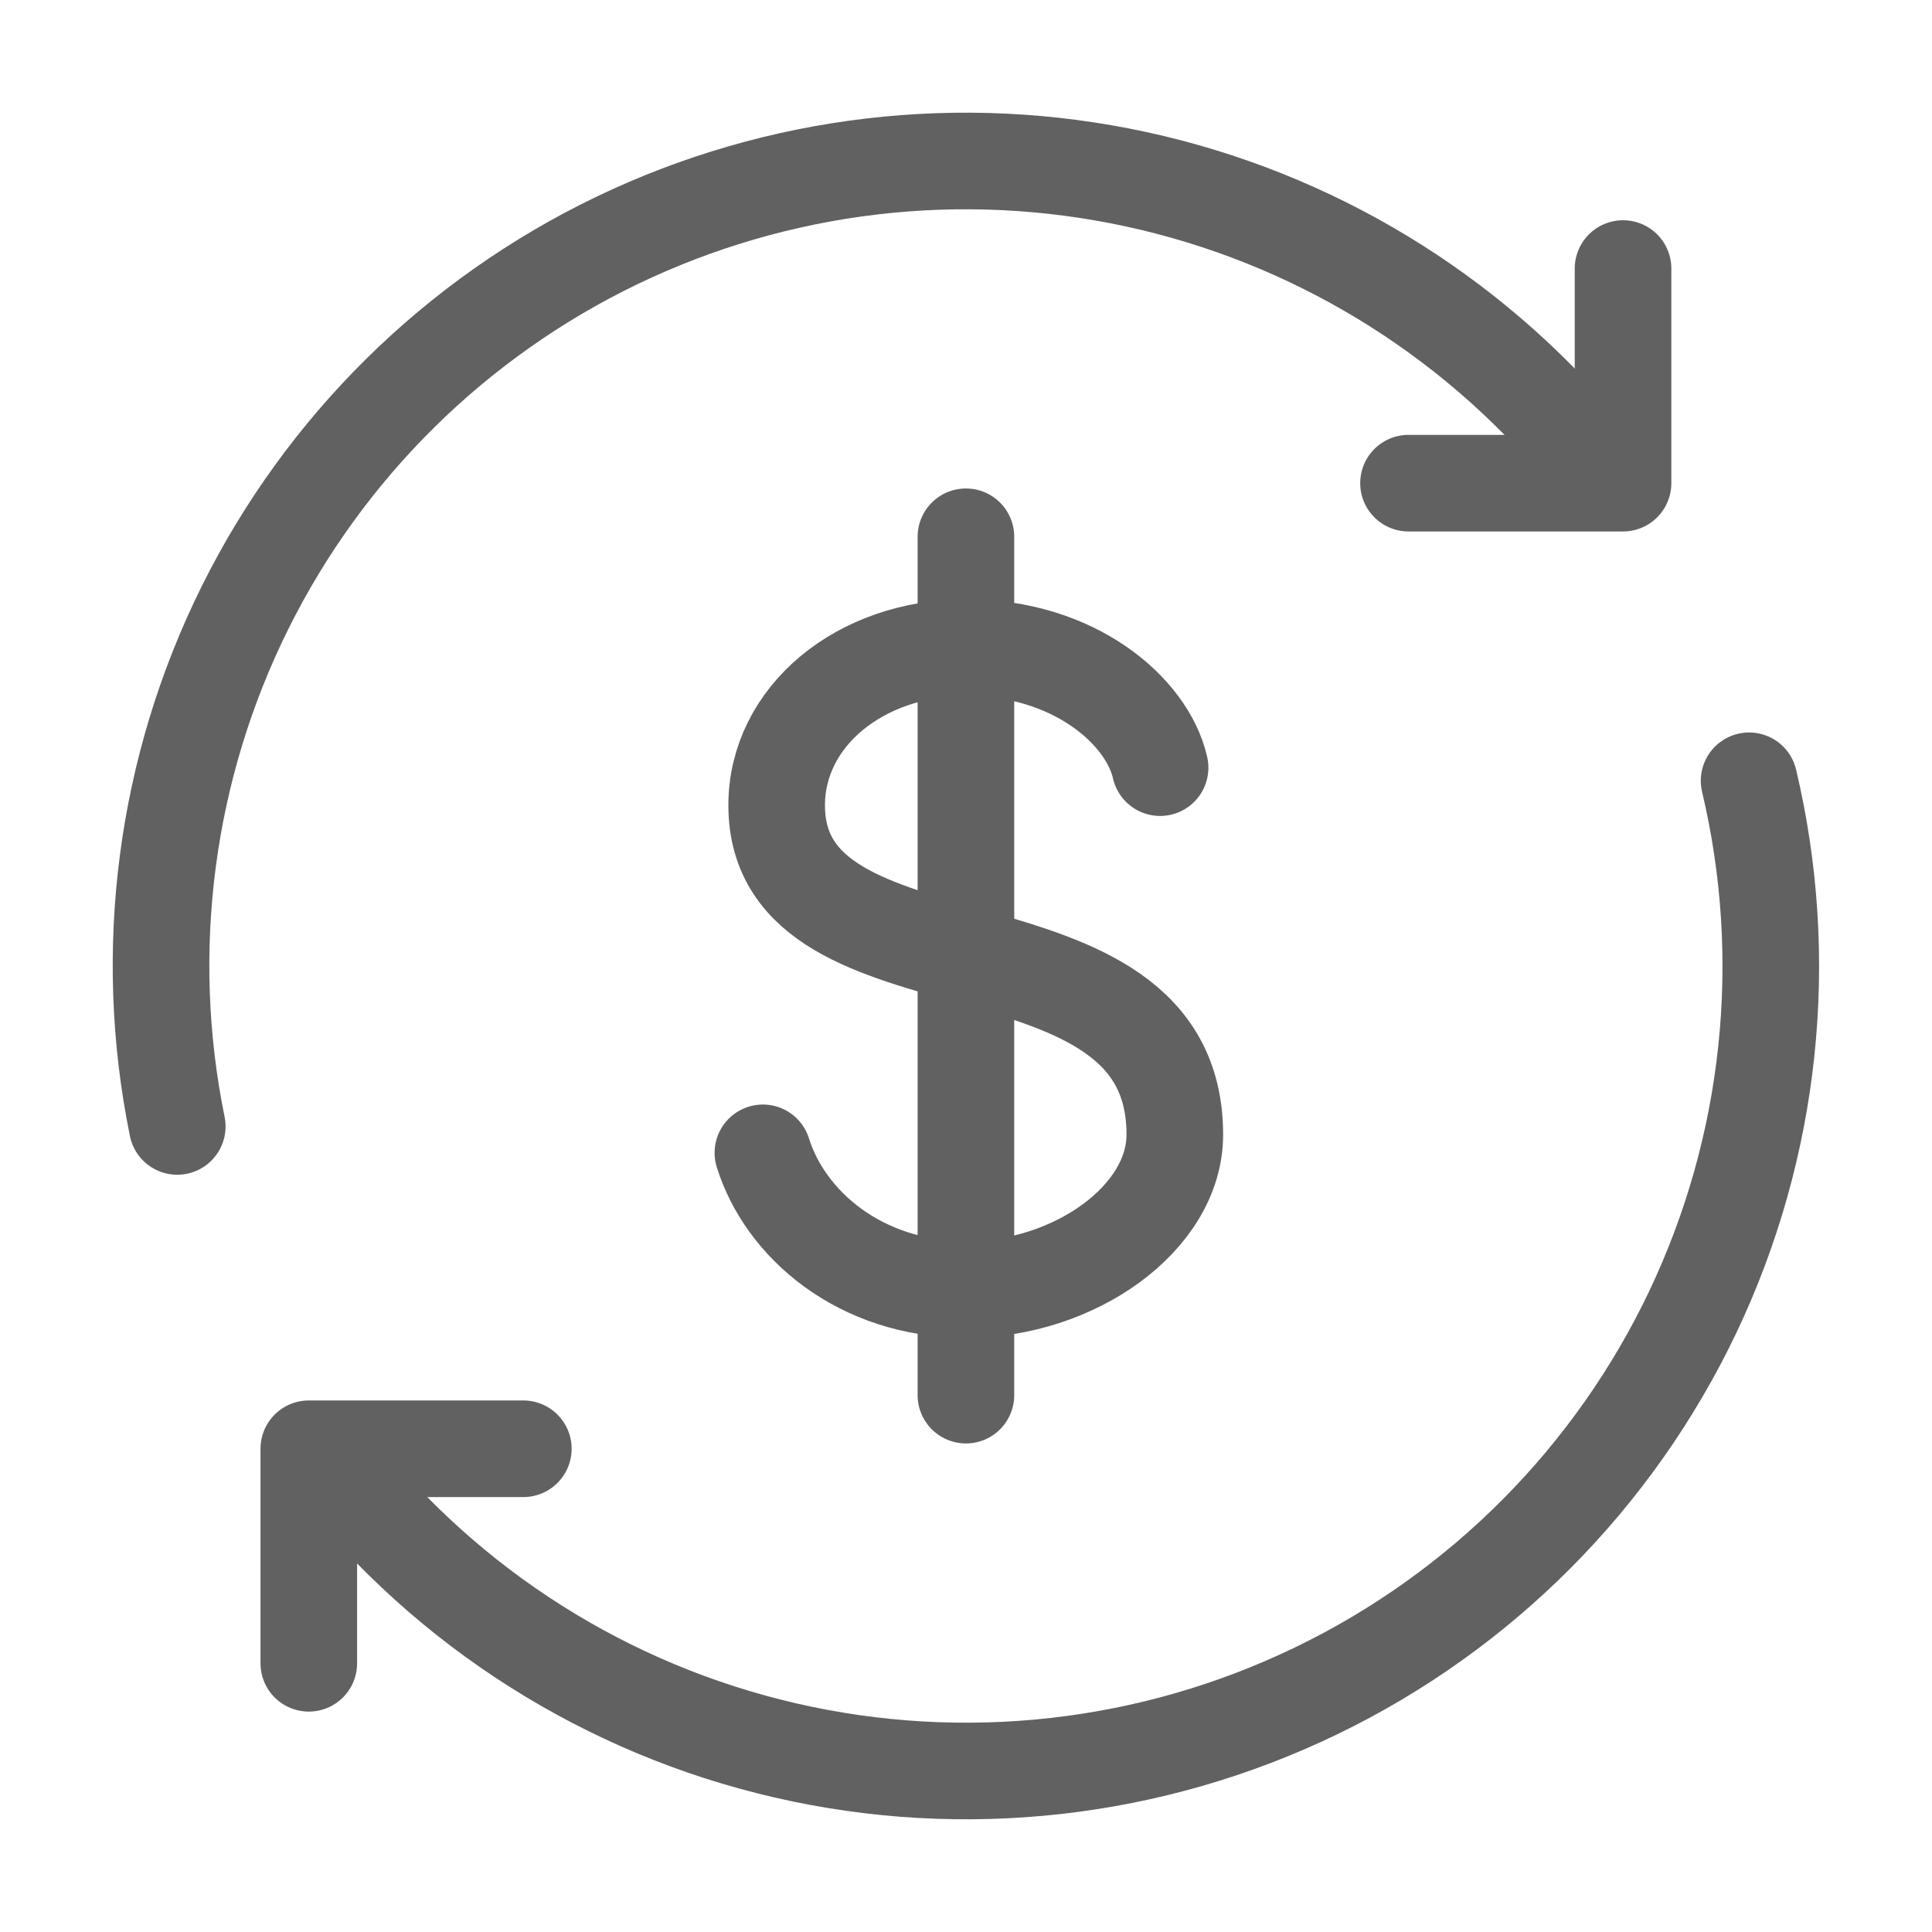
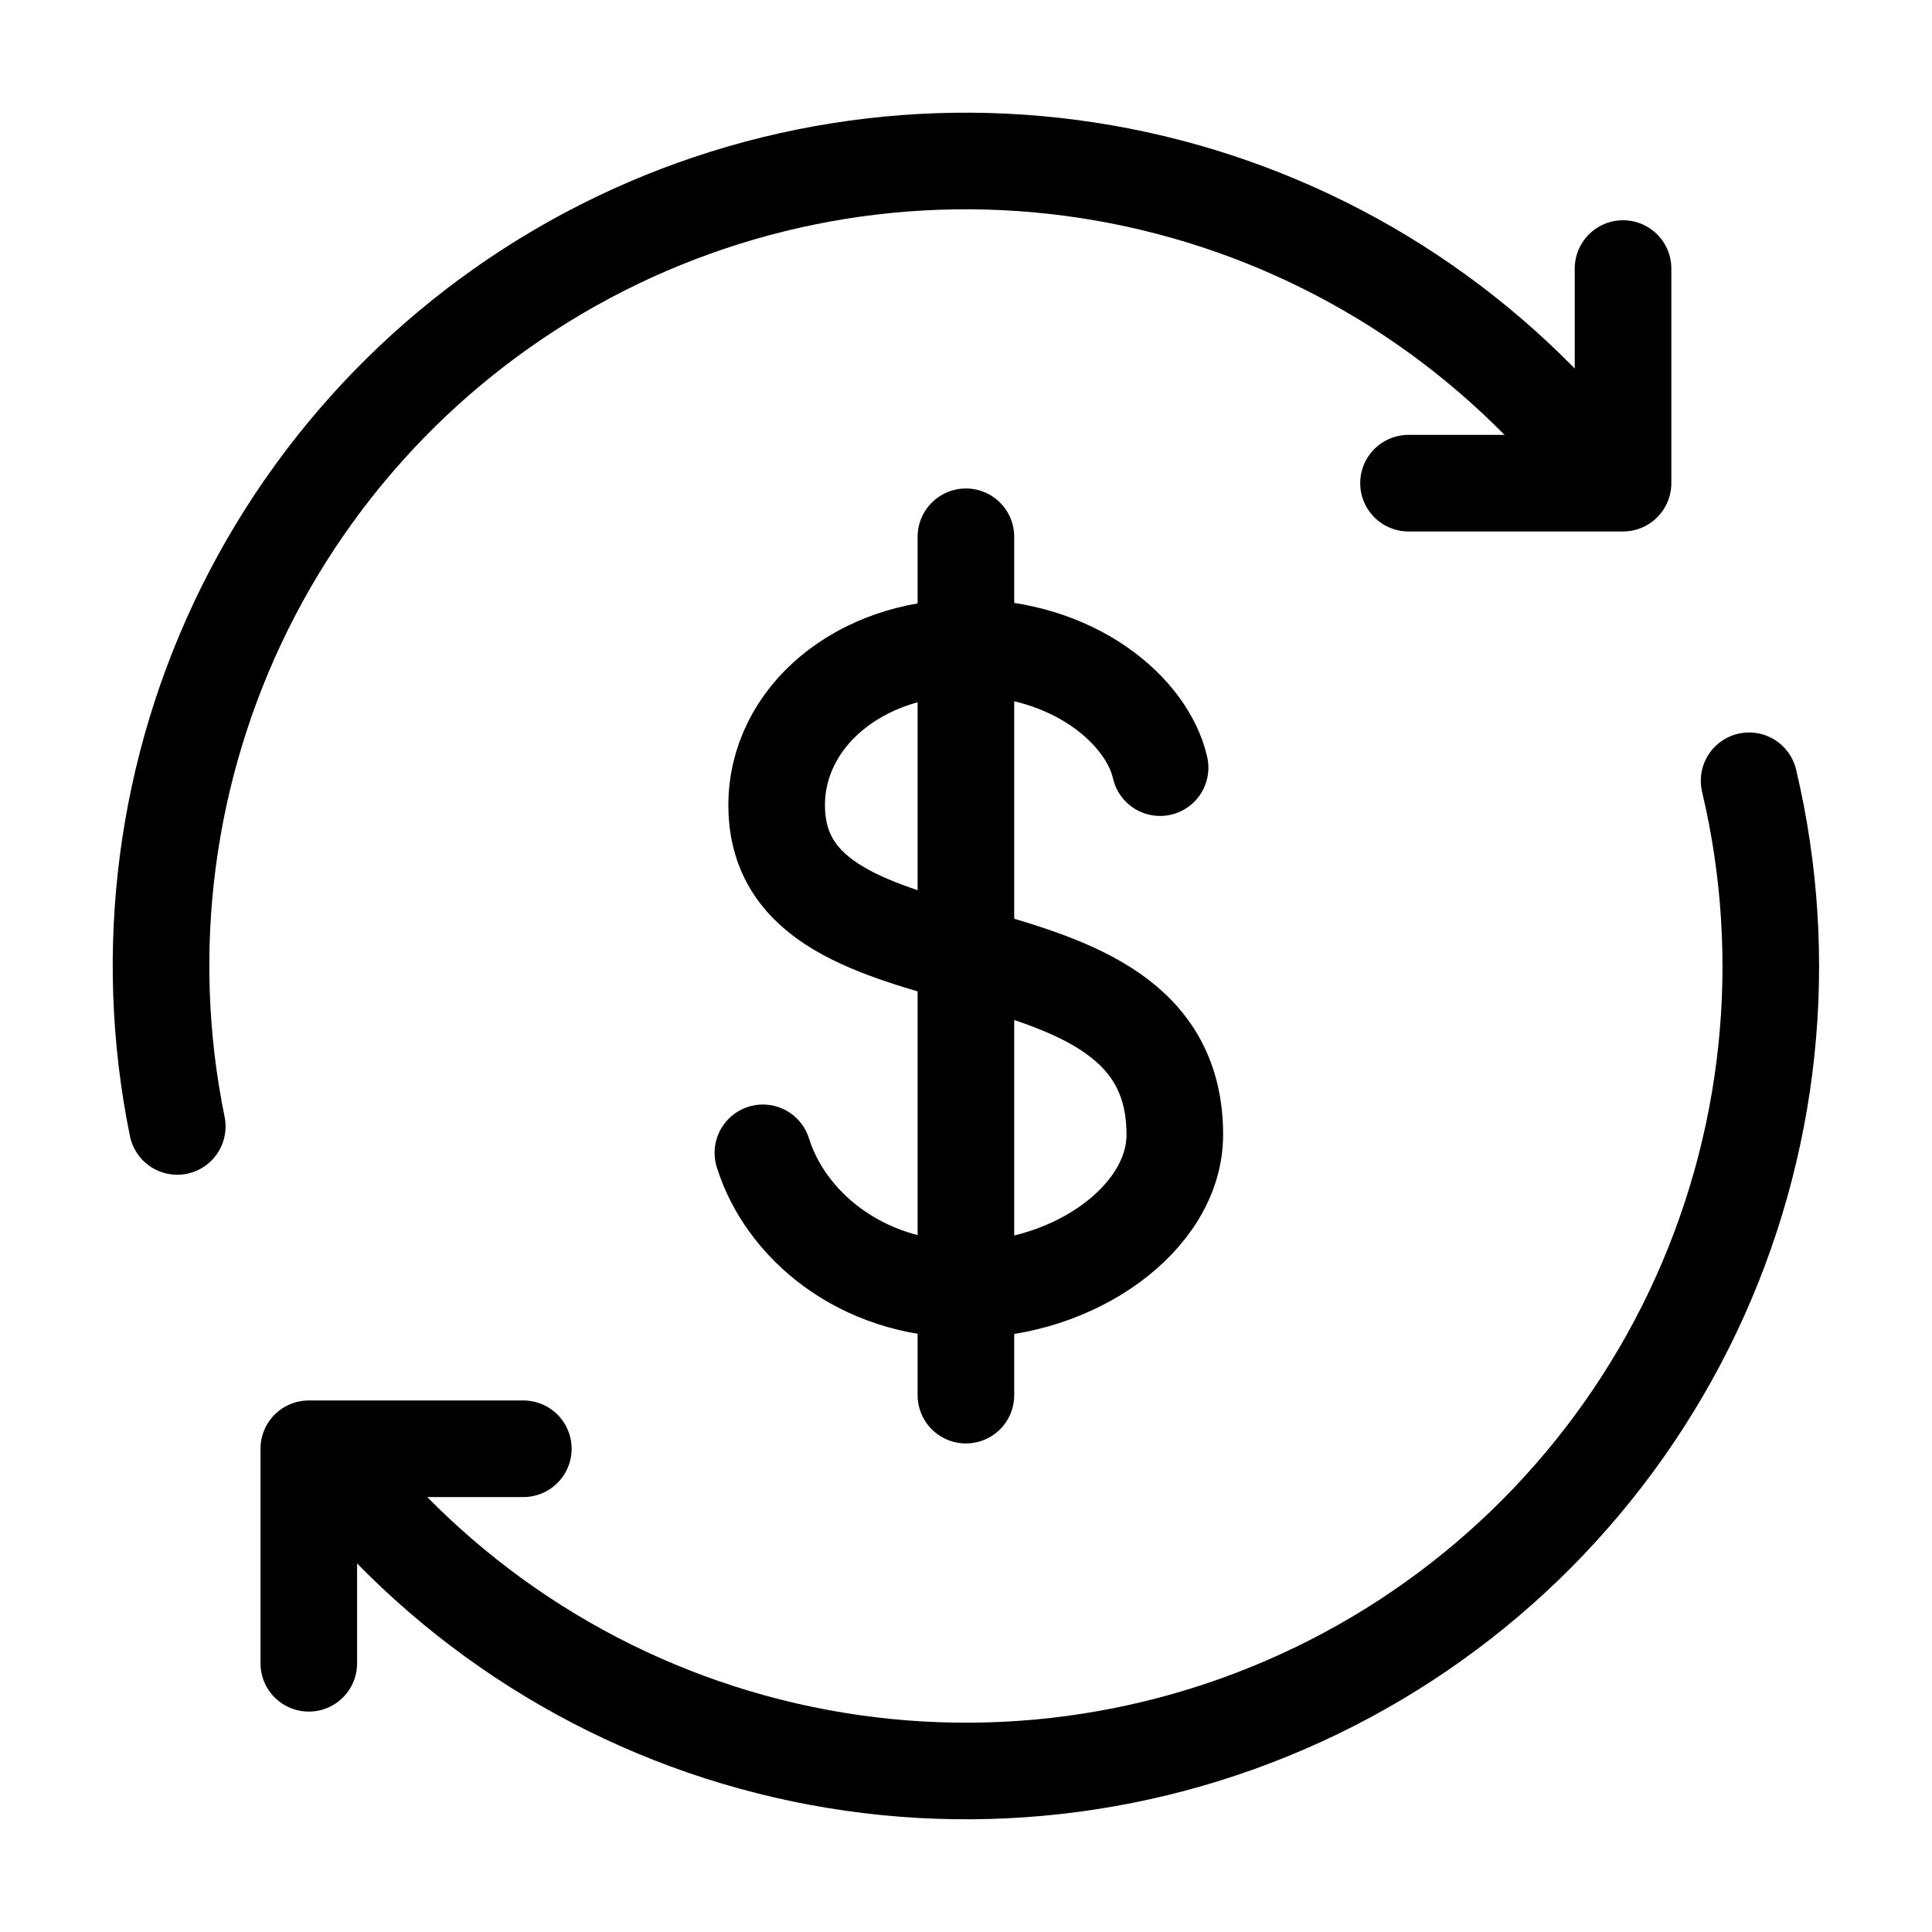
<svg xmlns="http://www.w3.org/2000/svg" width="24" height="24" viewBox="0 0 24 24" fill="none">
-   <path d="M19.672 5.593C18.246 3.884 16.291 2.699 14.115 2.227C11.94 1.755 9.67 2.023 7.664 2.987C5.658 3.952 4.032 5.558 3.042 7.552C2.053 9.546 1.757 11.812 2.202 13.993M21.728 9.699C22.253 11.914 22.006 14.241 21.029 16.297C20.051 18.352 18.402 20.013 16.352 21.003C14.303 21.994 11.977 22.256 9.759 21.745C7.541 21.235 5.564 19.982 4.154 18.195" stroke="#616161" stroke-width="1.2" stroke-linecap="round" />
-   <path d="M20.162 3.336V6.002H17.497M6.501 17.997H3.836V20.662" stroke="#616161" stroke-width="1.2" stroke-linecap="round" stroke-linejoin="round" />
-   <path d="M11.999 6.668V17.331" stroke="#616161" stroke-width="1.2" stroke-linecap="round" />
-   <path d="M14.411 9.536C14.251 8.83 13.341 8.044 12.007 8.044C10.672 8.044 9.648 8.91 9.648 10.003C9.648 12.487 14.594 11.21 14.594 14.095C14.594 15.135 13.341 16.019 12.008 16.019C10.675 16.019 9.75 15.199 9.477 14.321" stroke="#616161" stroke-width="1.2" stroke-linecap="round" stroke-linejoin="round" />
+   <path d="M19.672 5.593C18.246 3.884 16.291 2.699 14.115 2.227C11.94 1.755 9.67 2.023 7.664 2.987C5.658 3.952 4.032 5.558 3.042 7.552C2.053 9.546 1.757 11.812 2.202 13.993M21.728 9.699C22.253 11.914 22.006 14.241 21.029 16.297C20.051 18.352 18.402 20.013 16.352 21.003C14.303 21.994 11.977 22.256 9.759 21.745C7.541 21.235 5.564 19.982 4.154 18.195" stroke="currentColor" stroke-width="1.2" stroke-linecap="round" />
+   <path d="M20.162 3.336V6.002H17.497M6.501 17.997H3.836V20.662" stroke="currentColor" stroke-width="1.2" stroke-linecap="round" stroke-linejoin="round" />
+   <path d="M11.999 6.668V17.331" stroke="currentColor" stroke-width="1.2" stroke-linecap="round" />
+   <path d="M14.411 9.536C14.251 8.83 13.341 8.044 12.007 8.044C10.672 8.044 9.648 8.91 9.648 10.003C9.648 12.487 14.594 11.21 14.594 14.095C14.594 15.135 13.341 16.019 12.008 16.019C10.675 16.019 9.75 15.199 9.477 14.321" stroke="currentColor" stroke-width="1.2" stroke-linecap="round" stroke-linejoin="round" />
</svg>
